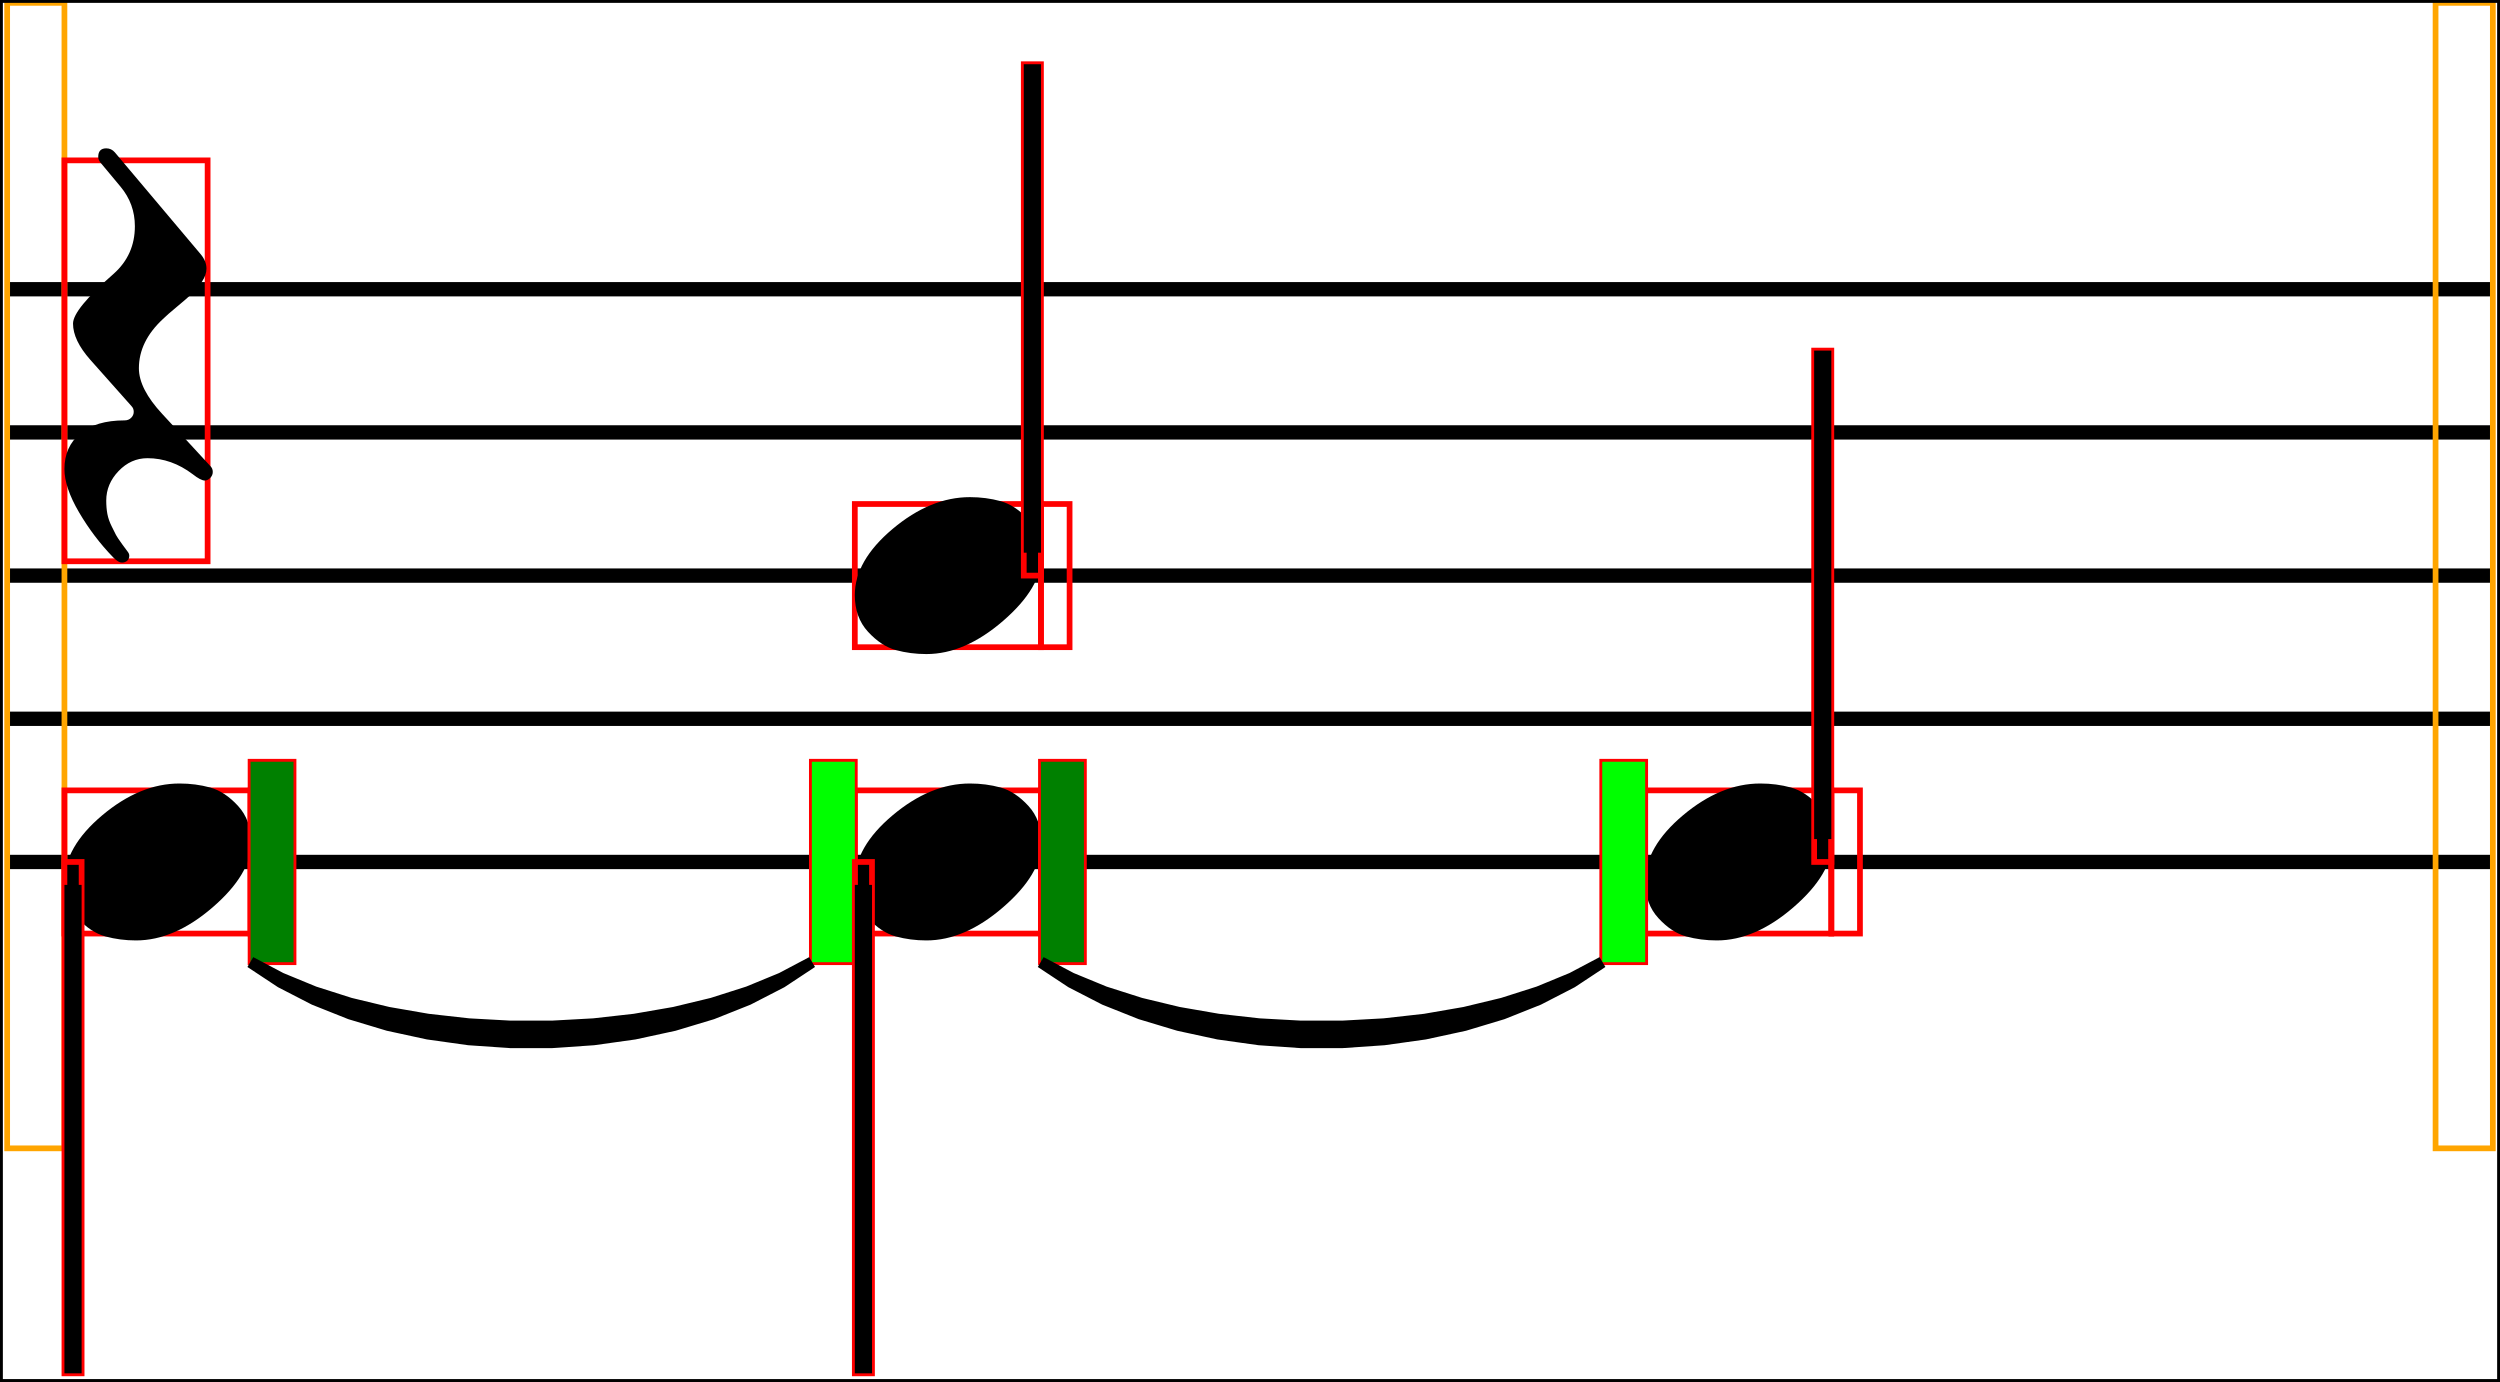
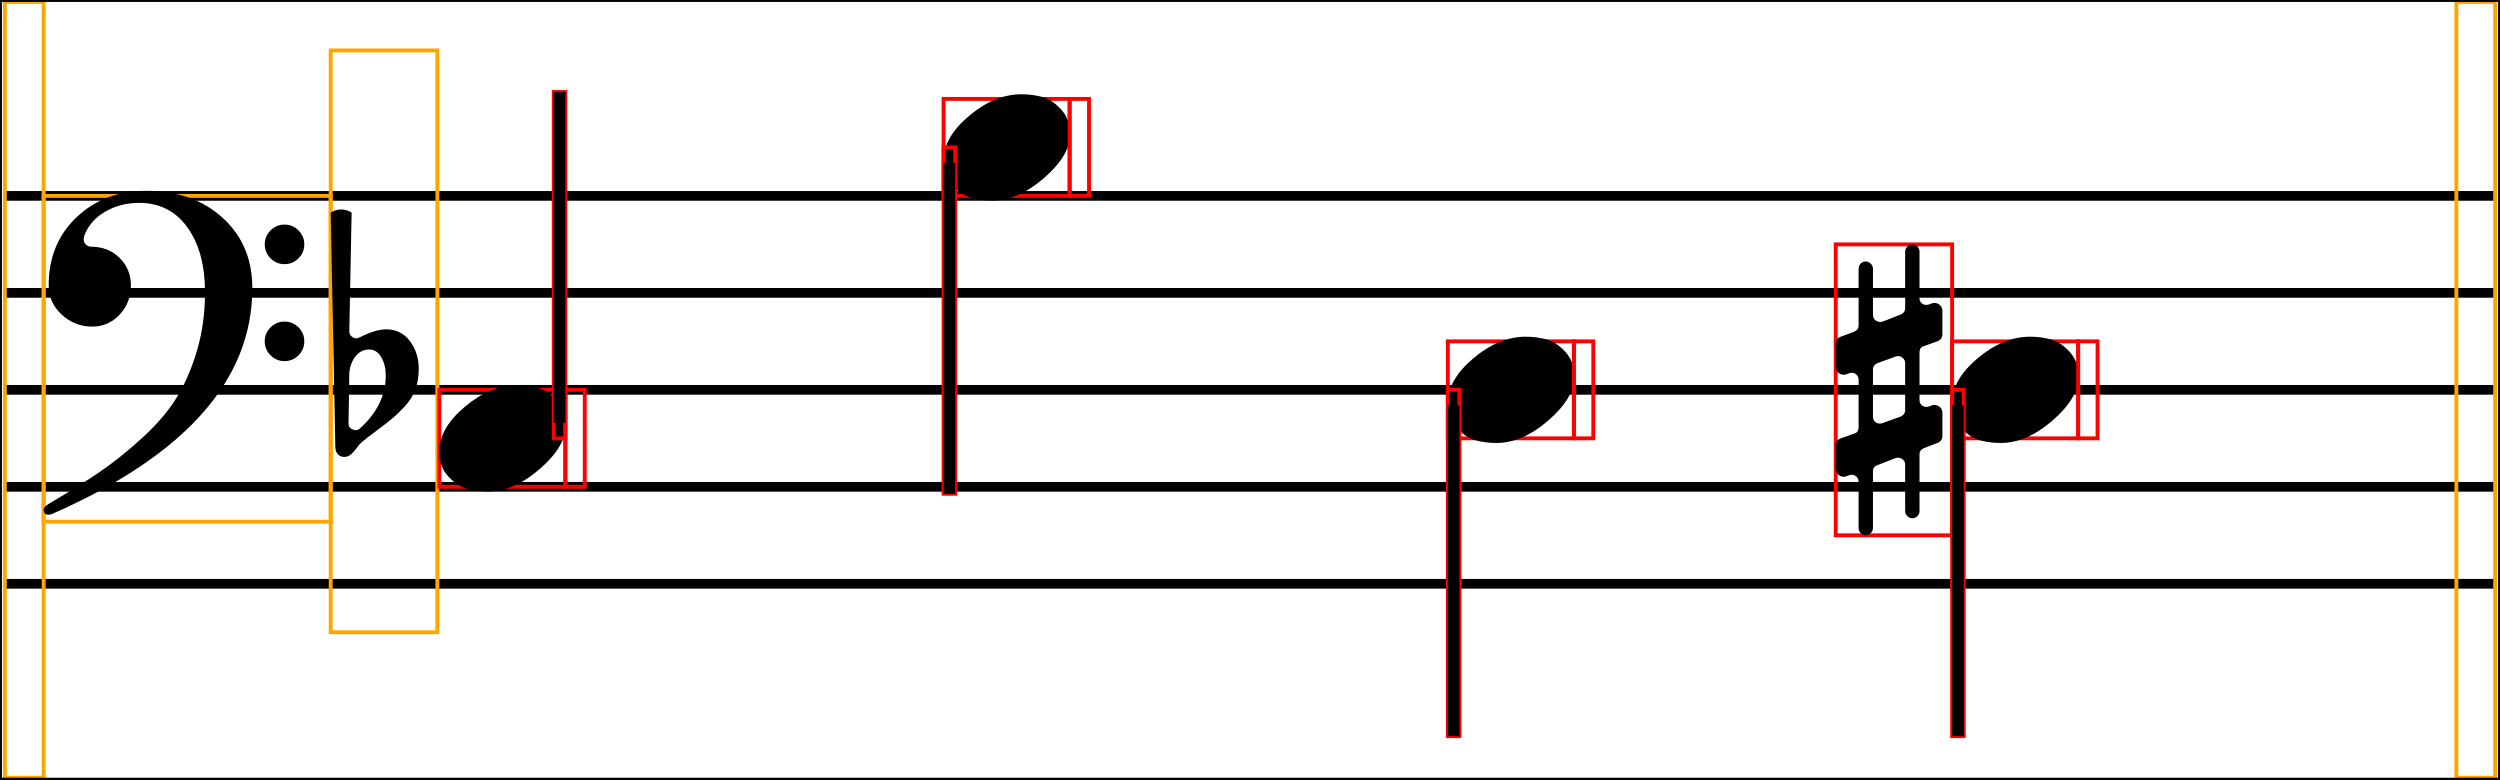
- <svg xmlns="http://www.w3.org/2000/svg" viewBox="0 0 436.5 241.286">
-   <line x1="1.25" y1="50.5" x2="435.25" y2="50.5" stroke="black" stroke-width="2.5" />
-   <line x1="1.25" y1="75.5" x2="435.25" y2="75.5" stroke="black" stroke-width="2.5" />
-   <line x1="1.25" y1="100.5" x2="435.25" y2="100.5" stroke="black" stroke-width="2.5" />
-   <line x1="1.25" y1="125.5" x2="435.25" y2="125.5" stroke="black" stroke-width="2.5" />
-   <line x1="1.25" y1="150.5" x2="435.25" y2="150.5" stroke="black" stroke-width="2.5" />
+ <svg xmlns="http://www.w3.org/2000/svg" viewBox="0 0 644.5 201">
+   <line x1="1.25" y1="50.5" x2="643.25" y2="50.5" stroke="black" stroke-width="2.5" />
+   <line x1="1.25" y1="75.5" x2="643.25" y2="75.5" stroke="black" stroke-width="2.5" />
+   <line x1="1.25" y1="100.5" x2="643.25" y2="100.5" stroke="black" stroke-width="2.5" />
+   <line x1="1.25" y1="125.5" x2="643.25" y2="125.5" stroke="black" stroke-width="2.5" />
+   <line x1="1.25" y1="150.5" x2="643.25" y2="150.5" stroke="black" stroke-width="2.5" />
  <rect x="1.25" y="0.5" width="10" height="200" stroke="orange" stroke-width="1" fill="none" />
-   <rect x="11.25" y="28" width="25" height="70" stroke="red" stroke-width="1" fill="none" />
-   <path d="M 21.75 73.4 Q 22.45 73.4 22.9 72.95 Q 23.35 72.5 23.35 71.9 Q 23.35 71.3 22.95 70.9 L 15.75 62.8 Q 12.75 59.4 12.75 56.5 Q 12.75 54 19.85 47.8 Q 23.55 44.5 23.55 39.5 Q 23.55 35.6 21.05 32.6 L 17.55 28.4 Q 17.15 27.9 17.15 27.4 Q 17.15 25.9 18.55 25.9 Q 19.45 25.9 20.05 26.6 L 35.05 44.4 Q 36.05 45.6 36.05 46.9 Q 36.05 48 35.25 49.2 Q 34.45 50.4 33.55 51.25 Q 32.65 52.1 30.9 53.55 Q 29.15 55 28.45 55.7 Q 24.25 59.6 24.25 64.3 Q 24.25 67.9 28.35 72.3 L 36.75 81.4 Q 37.15 81.8 37.15 82.4 Q 37.15 83 36.7 83.45 Q 36.25 83.9 35.75 83.9 Q 35.05 83.9 33.65 82.8 Q 29.95 80 25.75 80 Q 22.85 80 20.7 82.25 Q 18.55 84.5 18.55 87.4 Q 18.55 88.7 18.75 89.75 Q 18.95 90.8 19.5 91.9 Q 20.05 93 20.25 93.4 Q 20.45 93.8 21.35 95.05 Q 22.25 96.3 22.35 96.4 Q 22.65 96.8 22.55 97.3 Q 22.45 97.8 22 98.05 Q 21.55 98.3 21.05 98.2 Q 20.55 98.1 19.75 97.3 Q 16.35 93.8 13.8 89.45 Q 11.25 85.1 11.25 81.9 Q 11.25 78 14 75.7 Q 16.75 73.4 21.75 73.4 Z " fill="black" />
-   <rect x="11.25" y="138" width="32.5" height="25" stroke="red" stroke-width="1" fill="none" />
-   <path d="M 11.25 153.9 Q 11.25 147.9 17.85 142.35 Q 24.45 136.8 31.35 136.8 Q 34.15 136.8 36.7 137.5 Q 39.25 138.2 41.55 140.7 Q 43.85 143.2 43.85 147.1 Q 43.85 152.6 37.15 158.4 Q 30.45 164.2 23.75 164.2 Q 20.95 164.2 18.4 163.5 Q 15.85 162.8 13.55 160.3 Q 11.25 157.8 11.25 153.9 Z " fill="black" />
-   <rect x="43.75" y="138" width="5" height="25" stroke="red" stroke-width="1" fill="none" />
-   <rect x="43.75" y="133" width="7.5" height="35" stroke="red" stroke-width="1" fill="none" />
-   <rect x="43.75" y="133" width="7.5" height="35" fill="green" />
-   <rect x="11.25" y="150.5" width="3" height="89.286" stroke="red" stroke-width="1" fill="none" />
-   <rect x="149.25" y="88" width="32.5" height="25" stroke="red" stroke-width="1" fill="none" />
-   <path d="M 149.25 103.9 Q 149.25 97.9 155.85 92.35 Q 162.45 86.8 169.35 86.8 Q 172.15 86.8 174.7 87.5 Q 177.25 88.2 179.55 90.7 Q 181.85 93.2 181.85 97.1 Q 181.85 102.6 175.15 108.4 Q 168.45 114.2 161.75 114.2 Q 158.95 114.2 156.4 113.5 Q 153.85 112.8 151.55 110.3 Q 149.25 107.8 149.25 103.9 Z " fill="black" />
-   <rect x="181.75" y="88" width="5" height="25" stroke="red" stroke-width="1" fill="none" />
-   <rect x="149.25" y="138" width="32.5" height="25" stroke="red" stroke-width="1" fill="none" />
-   <path d="M 149.25 153.9 Q 149.25 147.9 155.85 142.35 Q 162.45 136.8 169.35 136.8 Q 172.15 136.8 174.7 137.5 Q 177.25 138.2 179.55 140.7 Q 181.85 143.2 181.85 147.1 Q 181.85 152.6 175.15 158.4 Q 168.45 164.2 161.75 164.2 Q 158.95 164.2 156.4 163.5 Q 153.85 162.8 151.55 160.3 Q 149.25 157.8 149.25 153.9 Z " fill="black" />
-   <rect x="181.75" y="138" width="5" height="25" stroke="red" stroke-width="1" fill="none" />
-   <rect x="181.75" y="133" width="7.5" height="35" stroke="red" stroke-width="1" fill="none" />
-   <rect x="181.75" y="133" width="7.5" height="35" fill="green" />
-   <rect x="141.75" y="133" width="7.5" height="35" stroke="red" stroke-width="1" fill="none" />
-   <rect x="141.75" y="133" width="7.5" height="35" fill="lime" />
-   <rect x="178.75" y="11.214" width="3" height="89.286" stroke="red" stroke-width="1" fill="none" />
-   <rect x="149.25" y="150.5" width="3" height="89.286" stroke="red" stroke-width="1" fill="none" />
-   <rect x="287.25" y="138" width="32.5" height="25" stroke="red" stroke-width="1" fill="none" />
-   <path d="M 287.25 153.9 Q 287.25 147.9 293.85 142.35 Q 300.45 136.8 307.35 136.8 Q 310.15 136.8 312.7 137.5 Q 315.25 138.2 317.55 140.7 Q 319.85 143.2 319.85 147.1 Q 319.85 152.6 313.15 158.4 Q 306.45 164.2 299.75 164.2 Q 296.95 164.2 294.4 163.5 Q 291.85 162.8 289.55 160.3 Q 287.25 157.8 287.25 153.9 Z " fill="black" />
-   <rect x="319.75" y="138" width="5" height="25" stroke="red" stroke-width="1" fill="none" />
-   <rect x="279.75" y="133" width="7.5" height="35" stroke="red" stroke-width="1" fill="none" />
-   <rect x="279.75" y="133" width="7.5" height="35" fill="lime" />
-   <rect x="316.75" y="61.214" width="3" height="89.286" stroke="red" stroke-width="1" fill="none" />
-   <rect x="425.25" y="0.5" width="10" height="200" stroke="orange" stroke-width="1" fill="none" />
-   <line x1="12.75" y1="154.5" x2="12.75" y2="239.786" stroke="black" stroke-width="3" />
-   <line x1="180.25" y1="11.214" x2="180.25" y2="96.5" stroke="black" stroke-width="3" />
-   <line x1="150.75" y1="154.5" x2="150.75" y2="239.786" stroke="black" stroke-width="3" />
-   <line x1="318.25" y1="61.214" x2="318.25" y2="146.5" stroke="black" stroke-width="3" />
-   <path d="M 43.75 168 L 49.043 170.8 L 54.868 173.2 L 61.142 175.2 L 67.784 176.8 L 74.713 178 L 81.846 178.8 L 89.102 179.2 L 96.398 179.2 L 103.654 178.8 L 110.787 178 L 117.716 176.8 L 124.358 175.2 L 130.632 173.2 L 136.457 170.8 L 141.75 168 L 136.457 171.5 L 130.632 174.5 L 124.358 177 L 117.716 179 L 110.787 180.5 L 103.654 181.5 L 96.398 182 L 89.102 182 L 81.846 181.5 L 74.713 180.5 L 67.784 179 L 61.142 177 L 54.868 174.5 L 49.043 171.5 L 43.75 168 Z " stroke="black" stroke-width="2" fill="black" />
-   <path d="M 181.75 168 L 187.043 170.8 L 192.868 173.2 L 199.142 175.2 L 205.784 176.8 L 212.713 178 L 219.846 178.8 L 227.102 179.2 L 234.398 179.2 L 241.654 178.8 L 248.787 178 L 255.716 176.8 L 262.358 175.2 L 268.632 173.2 L 274.457 170.8 L 279.75 168 L 274.457 171.5 L 268.632 174.5 L 262.358 177 L 255.716 179 L 248.787 180.5 L 241.654 181.5 L 234.398 182 L 227.102 182 L 219.846 181.5 L 212.713 180.5 L 205.784 179 L 199.142 177 L 192.868 174.5 L 187.043 171.5 L 181.75 168 Z " stroke="black" stroke-width="2" fill="black" />
-   <rect x="0" y="0" width="436.5" height="241.286" stroke="black" stroke-width="1" fill="none" />
+   <rect x="11.25" y="50.5" width="74" height="84" stroke="orange" stroke-width="1" fill="none" />
+   <path d="M 68.25 88 Q 68.25 85.9 69.75 84.4 Q 71.25 82.9 73.35 82.9 Q 75.45 82.9 76.95 84.4 Q 78.45 85.9 78.45 88 Q 78.45 90.1 76.95 91.6 Q 75.45 93.1 73.35 93.1 Q 71.25 93.1 69.75 91.6 Q 68.25 90.1 68.25 88 Z M 68.25 63 Q 68.25 60.9 69.75 59.4 Q 71.25 57.9 73.35 57.9 Q 75.45 57.9 76.95 59.4 Q 78.45 60.9 78.45 63 Q 78.45 65.1 76.95 66.6 Q 75.45 68.1 73.35 68.1 Q 71.25 68.1 69.75 66.6 Q 68.25 65.1 68.25 63 Z M 23.45 63.6 Q 27.95 63.6 30.85 66.5 Q 33.75 69.4 33.75 73.6 Q 33.75 78 30.85 81.1 Q 27.95 84.2 23.75 84.2 Q 19.25 84.2 15.9 81.1 Q 12.55 78 12.55 73.6 Q 12.55 62.8 19.75 56 Q 26.95 49.2 37.65 49.2 Q 49.75 49.2 57.4 56.15 Q 65.05 63.1 65.05 74.3 Q 65.05 109.7 13.65 132.4 Q 12.95 132.7 12.55 132.7 Q 11.25 132.7 11.25 131.4 Q 11.25 130.7 12.55 129.9 Q 20.55 125.2 25.8 121.6 Q 31.05 118 36.65 112.9 Q 42.25 107.8 45.45 102.65 Q 48.65 97.5 50.75 90.5 Q 52.85 83.5 52.85 75.3 Q 52.85 64.9 48.3 58.6 Q 43.75 52.3 35.85 52.3 Q 31.05 52.3 27.15 54.55 Q 23.25 56.8 21.75 60.7 Q 21.35 62 21.85 62.7 Q 22.55 63.6 23.45 63.6 Z " fill="black" />
+   <rect x="85.25" y="13" width="27.5" height="150" stroke="orange" stroke-width="1" fill="none" />
+   <path d="M 89.85 109.1 Q 89.85 110.3 90.85 110.7 Q 92.05 111.2 92.85 110.4 Q 99.45 104.4 99.45 96.8 Q 99.45 94.1 98.3 92.1 Q 97.15 90.1 95.15 90.1 Q 92.95 90.1 91.55 92 Q 90.15 93.9 90.05 96.4 L 89.85 109.1 Z M 92.65 87 Q 96.85 84.9 99.55 84.9 Q 103.35 84.9 105.65 87.9 Q 107.95 90.9 107.95 95.1 Q 107.95 98 107.1 100.35 Q 106.25 102.7 104.45 104.65 Q 102.65 106.6 101.1 107.9 Q 99.55 109.2 97.05 111.05 Q 94.55 112.9 93.25 114 Q 92.75 114.4 91.95 115.5 Q 91.15 116.6 90.4 117.2 Q 89.65 117.8 88.75 117.8 Q 87.75 117.8 87.1 117.1 Q 86.45 116.4 86.45 115.3 L 85.25 54.8 Q 86.55 54 87.95 54 Q 89.35 54 90.65 54.8 L 90.05 85.4 Q 90.05 86.4 90.85 86.9 Q 91.75 87.5 92.65 87 Z " fill="black" />
+   <rect x="113.25" y="100.5" width="32.5" height="25" stroke="red" stroke-width="1" fill="none" />
+   <path d="M 113.25 116.4 Q 113.25 110.4 119.85 104.85 Q 126.45 99.3 133.35 99.3 Q 136.15 99.3 138.7 100 Q 141.25 100.7 143.55 103.2 Q 145.85 105.7 145.85 109.6 Q 145.85 115.1 139.15 120.9 Q 132.45 126.7 125.75 126.7 Q 122.95 126.7 120.4 126 Q 117.85 125.3 115.55 122.8 Q 113.25 120.3 113.25 116.4 Z " fill="black" />
+   <rect x="145.75" y="100.5" width="5" height="25" stroke="red" stroke-width="1" fill="none" />
+   <rect x="142.75" y="23.714" width="3" height="89.286" stroke="red" stroke-width="1" fill="none" />
+   <rect x="243.25" y="25.5" width="32.5" height="25" stroke="red" stroke-width="1" fill="none" />
+   <path d="M 243.25 41.4 Q 243.25 35.4 249.85 29.85 Q 256.45 24.3 263.35 24.3 Q 266.15 24.3 268.7 25 Q 271.25 25.7 273.55 28.2 Q 275.85 30.7 275.85 34.6 Q 275.85 40.1 269.15 45.9 Q 262.45 51.7 255.75 51.7 Q 252.95 51.7 250.4 51 Q 247.85 50.3 245.55 47.8 Q 243.25 45.3 243.25 41.4 Z " fill="black" />
+   <rect x="275.75" y="25.5" width="5" height="25" stroke="red" stroke-width="1" fill="none" />
+   <rect x="243.25" y="38" width="3" height="89.286" stroke="red" stroke-width="1" fill="none" />
+   <rect x="373.25" y="88" width="32.5" height="25" stroke="red" stroke-width="1" fill="none" />
+   <path d="M 373.25 103.9 Q 373.25 97.9 379.85 92.35 Q 386.45 86.8 393.35 86.8 Q 396.15 86.8 398.7 87.5 Q 401.25 88.2 403.55 90.7 Q 405.85 93.2 405.85 97.1 Q 405.85 102.6 399.15 108.4 Q 392.45 114.2 385.75 114.2 Q 382.95 114.2 380.4 113.5 Q 377.85 112.8 375.55 110.3 Q 373.25 107.8 373.25 103.9 Z " fill="black" />
+   <rect x="405.75" y="88" width="5" height="25" stroke="red" stroke-width="1" fill="none" />
+   <rect x="373.25" y="100.5" width="3" height="89.286" stroke="red" stroke-width="1" fill="none" />
+   <rect x="503.25" y="88" width="32.5" height="25" stroke="red" stroke-width="1" fill="none" />
+   <path d="M 503.25 103.9 Q 503.25 97.9 509.85 92.35 Q 516.45 86.8 523.35 86.8 Q 526.15 86.8 528.7 87.5 Q 531.25 88.2 533.55 90.7 Q 535.85 93.2 535.85 97.1 Q 535.85 102.6 529.15 108.4 Q 522.45 114.2 515.75 114.2 Q 512.95 114.2 510.4 113.5 Q 507.85 112.8 505.55 110.3 Q 503.25 107.8 503.25 103.9 Z " fill="black" />
+   <rect x="535.75" y="88" width="5" height="25" stroke="red" stroke-width="1" fill="none" />
+   <rect x="473.25" y="63" width="30" height="75" stroke="red" stroke-width="1" fill="none" />
+   <path d="M 494.85 90.9 L 494.85 103.1 Q 494.85 103.9 495.35 104.4 Q 495.85 104.9 496.65 104.9 Q 496.95 104.9 497.25 104.8 L 498.05 104.5 Q 498.35 104.4 498.75 104.4 Q 499.55 104.4 500.15 105 Q 500.75 105.6 500.75 106.4 L 500.75 112.4 Q 500.75 113.7 499.45 114.2 L 496.05 115.5 Q 494.85 116 494.85 117.1 L 494.85 131.7 Q 494.85 132.5 494.3 133.05 Q 493.75 133.6 493.05 133.6 Q 492.25 133.6 491.7 133.05 Q 491.15 132.5 491.15 131.7 L 491.15 119.8 Q 491.15 119 490.6 118.5 Q 490.05 118 489.35 118 Q 488.95 118 488.65 118.1 L 484.05 119.9 Q 482.85 120.3 482.85 121.5 L 482.85 136.1 Q 482.85 136.9 482.25 137.45 Q 481.65 138 480.95 138 Q 480.25 138 479.7 137.45 Q 479.15 136.9 479.15 136.1 L 479.15 124.2 Q 479.15 123.4 478.6 122.9 Q 478.05 122.4 477.35 122.4 Q 477.05 122.4 476.75 122.5 L 475.95 122.8 Q 475.75 122.9 475.25 122.9 Q 474.45 122.9 473.85 122.3 Q 473.25 121.7 473.25 120.9 L 473.25 114.9 Q 473.25 113.5 474.55 113 L 477.95 111.8 Q 479.15 111.5 479.15 110.1 L 479.15 97.9 Q 479.15 97.1 478.6 96.6 Q 478.05 96.1 477.35 96.1 Q 477.05 96.1 476.85 96.2 L 475.95 96.5 Q 475.75 96.6 475.25 96.6 Q 474.45 96.6 473.85 96 Q 473.25 95.4 473.25 94.6 L 473.25 88.6 Q 473.25 87.3 474.55 86.8 L 478.05 85.5 Q 479.15 85 479.15 83.9 L 479.15 69.3 Q 479.15 68.5 479.7 67.95 Q 480.25 67.4 480.95 67.4 Q 481.65 67.4 482.25 67.95 Q 482.85 68.5 482.85 69.3 L 482.85 81.2 Q 482.85 82 483.4 82.5 Q 483.95 83 484.75 83 Q 485.05 83 485.35 82.9 L 489.95 81.1 Q 491.15 80.6 491.15 79.4 L 491.15 64.9 Q 491.15 64.1 491.7 63.55 Q 492.25 63 493.05 63 Q 493.75 63 494.3 63.55 Q 494.85 64.1 494.85 64.9 L 494.85 76.9 Q 494.85 77.6 495.35 78.1 Q 495.85 78.6 496.55 78.6 Q 496.85 78.6 497.25 78.5 L 498.05 78.2 Q 498.25 78.1 498.75 78.1 Q 499.55 78.1 500.15 78.7 Q 500.75 79.3 500.75 80.1 L 500.75 86.1 Q 500.75 87.5 499.45 88 L 496.05 89.2 Q 494.85 89.5 494.85 90.9 Z M 491.15 105.7 L 491.15 93.6 Q 491.15 92.9 490.6 92.35 Q 490.05 91.8 489.35 91.8 Q 489.05 91.8 488.75 91.9 L 484.05 93.6 Q 482.85 94.1 482.85 95.3 L 482.85 107.4 Q 482.85 108.2 483.35 108.7 Q 483.85 109.2 484.65 109.2 Q 484.95 109.2 485.25 109.1 L 489.95 107.4 Q 491.15 106.9 491.15 105.7 Z " fill="black" />
+   <rect x="503.25" y="100.5" width="3" height="89.286" stroke="red" stroke-width="1" fill="none" />
+   <rect x="633.25" y="0.5" width="10" height="200" stroke="orange" stroke-width="1" fill="none" />
+   <line x1="144.25" y1="23.714" x2="144.25" y2="109" stroke="black" stroke-width="3" />
+   <line x1="244.75" y1="42" x2="244.75" y2="127.286" stroke="black" stroke-width="3" />
+   <line x1="374.75" y1="104.5" x2="374.75" y2="189.786" stroke="black" stroke-width="3" />
+   <line x1="504.75" y1="104.5" x2="504.75" y2="189.786" stroke="black" stroke-width="3" />
+   <rect x="0" y="0" width="644.5" height="201" stroke="black" stroke-width="1" fill="none" />
</svg>
